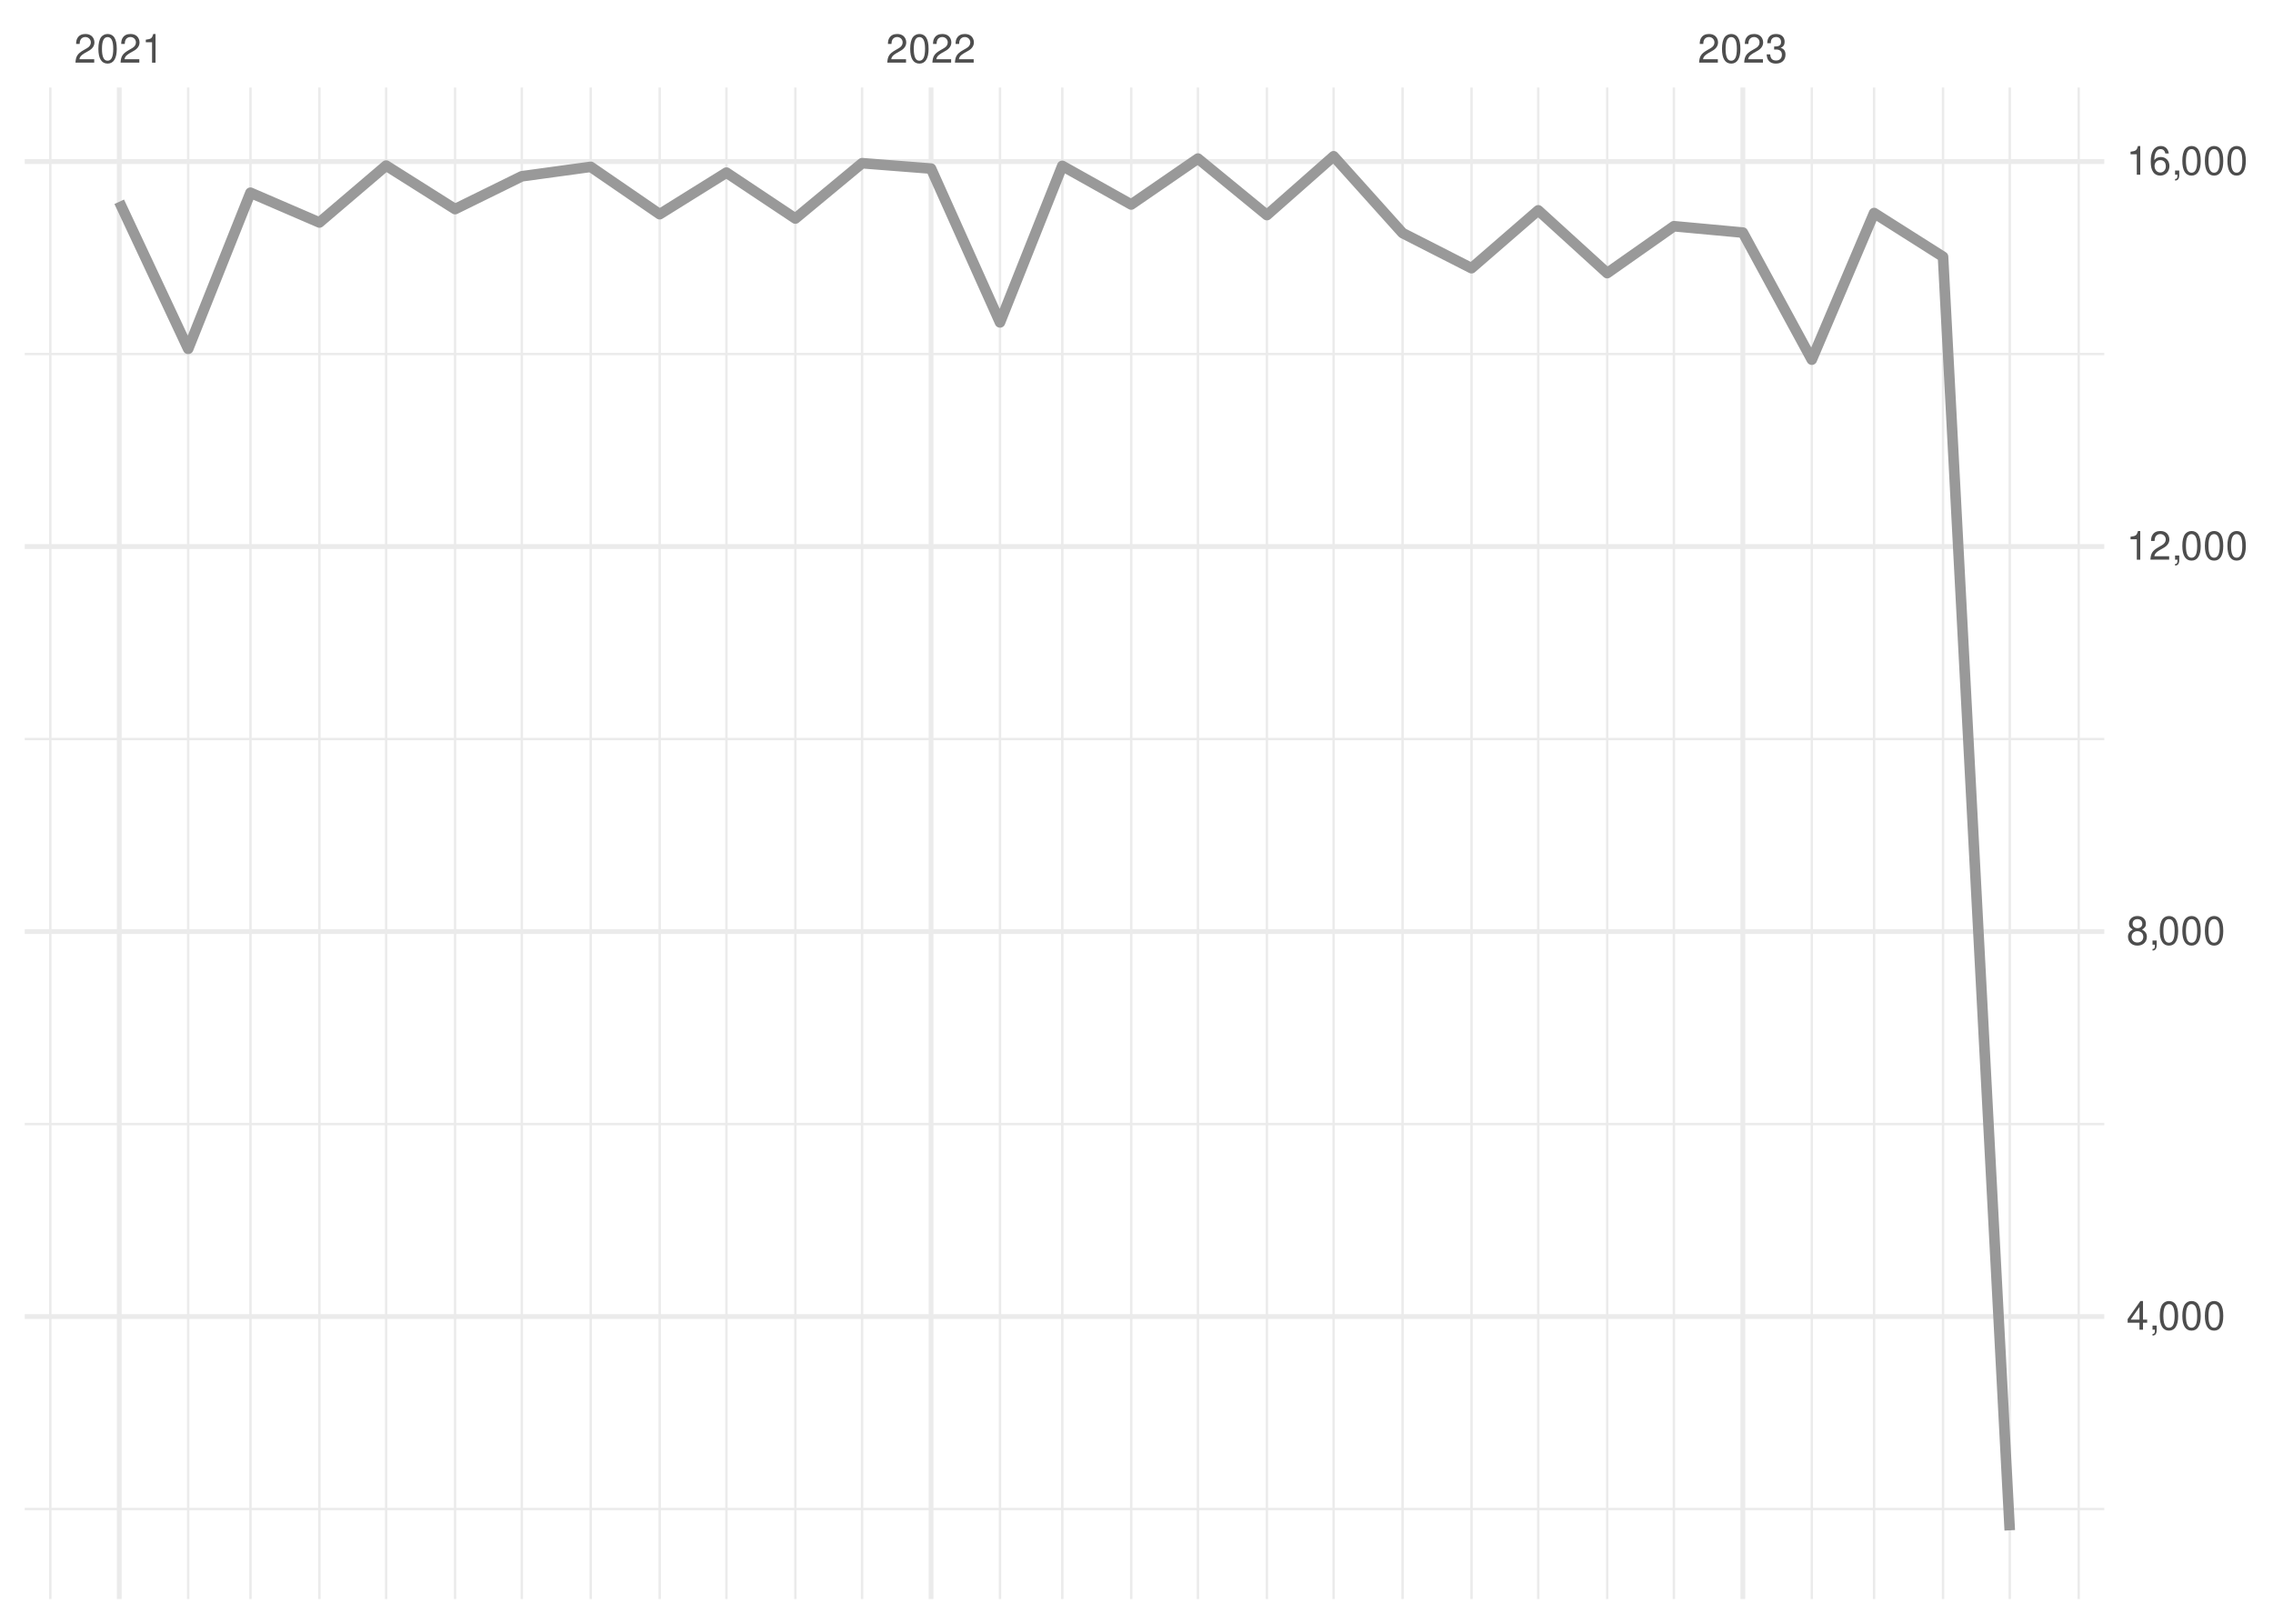
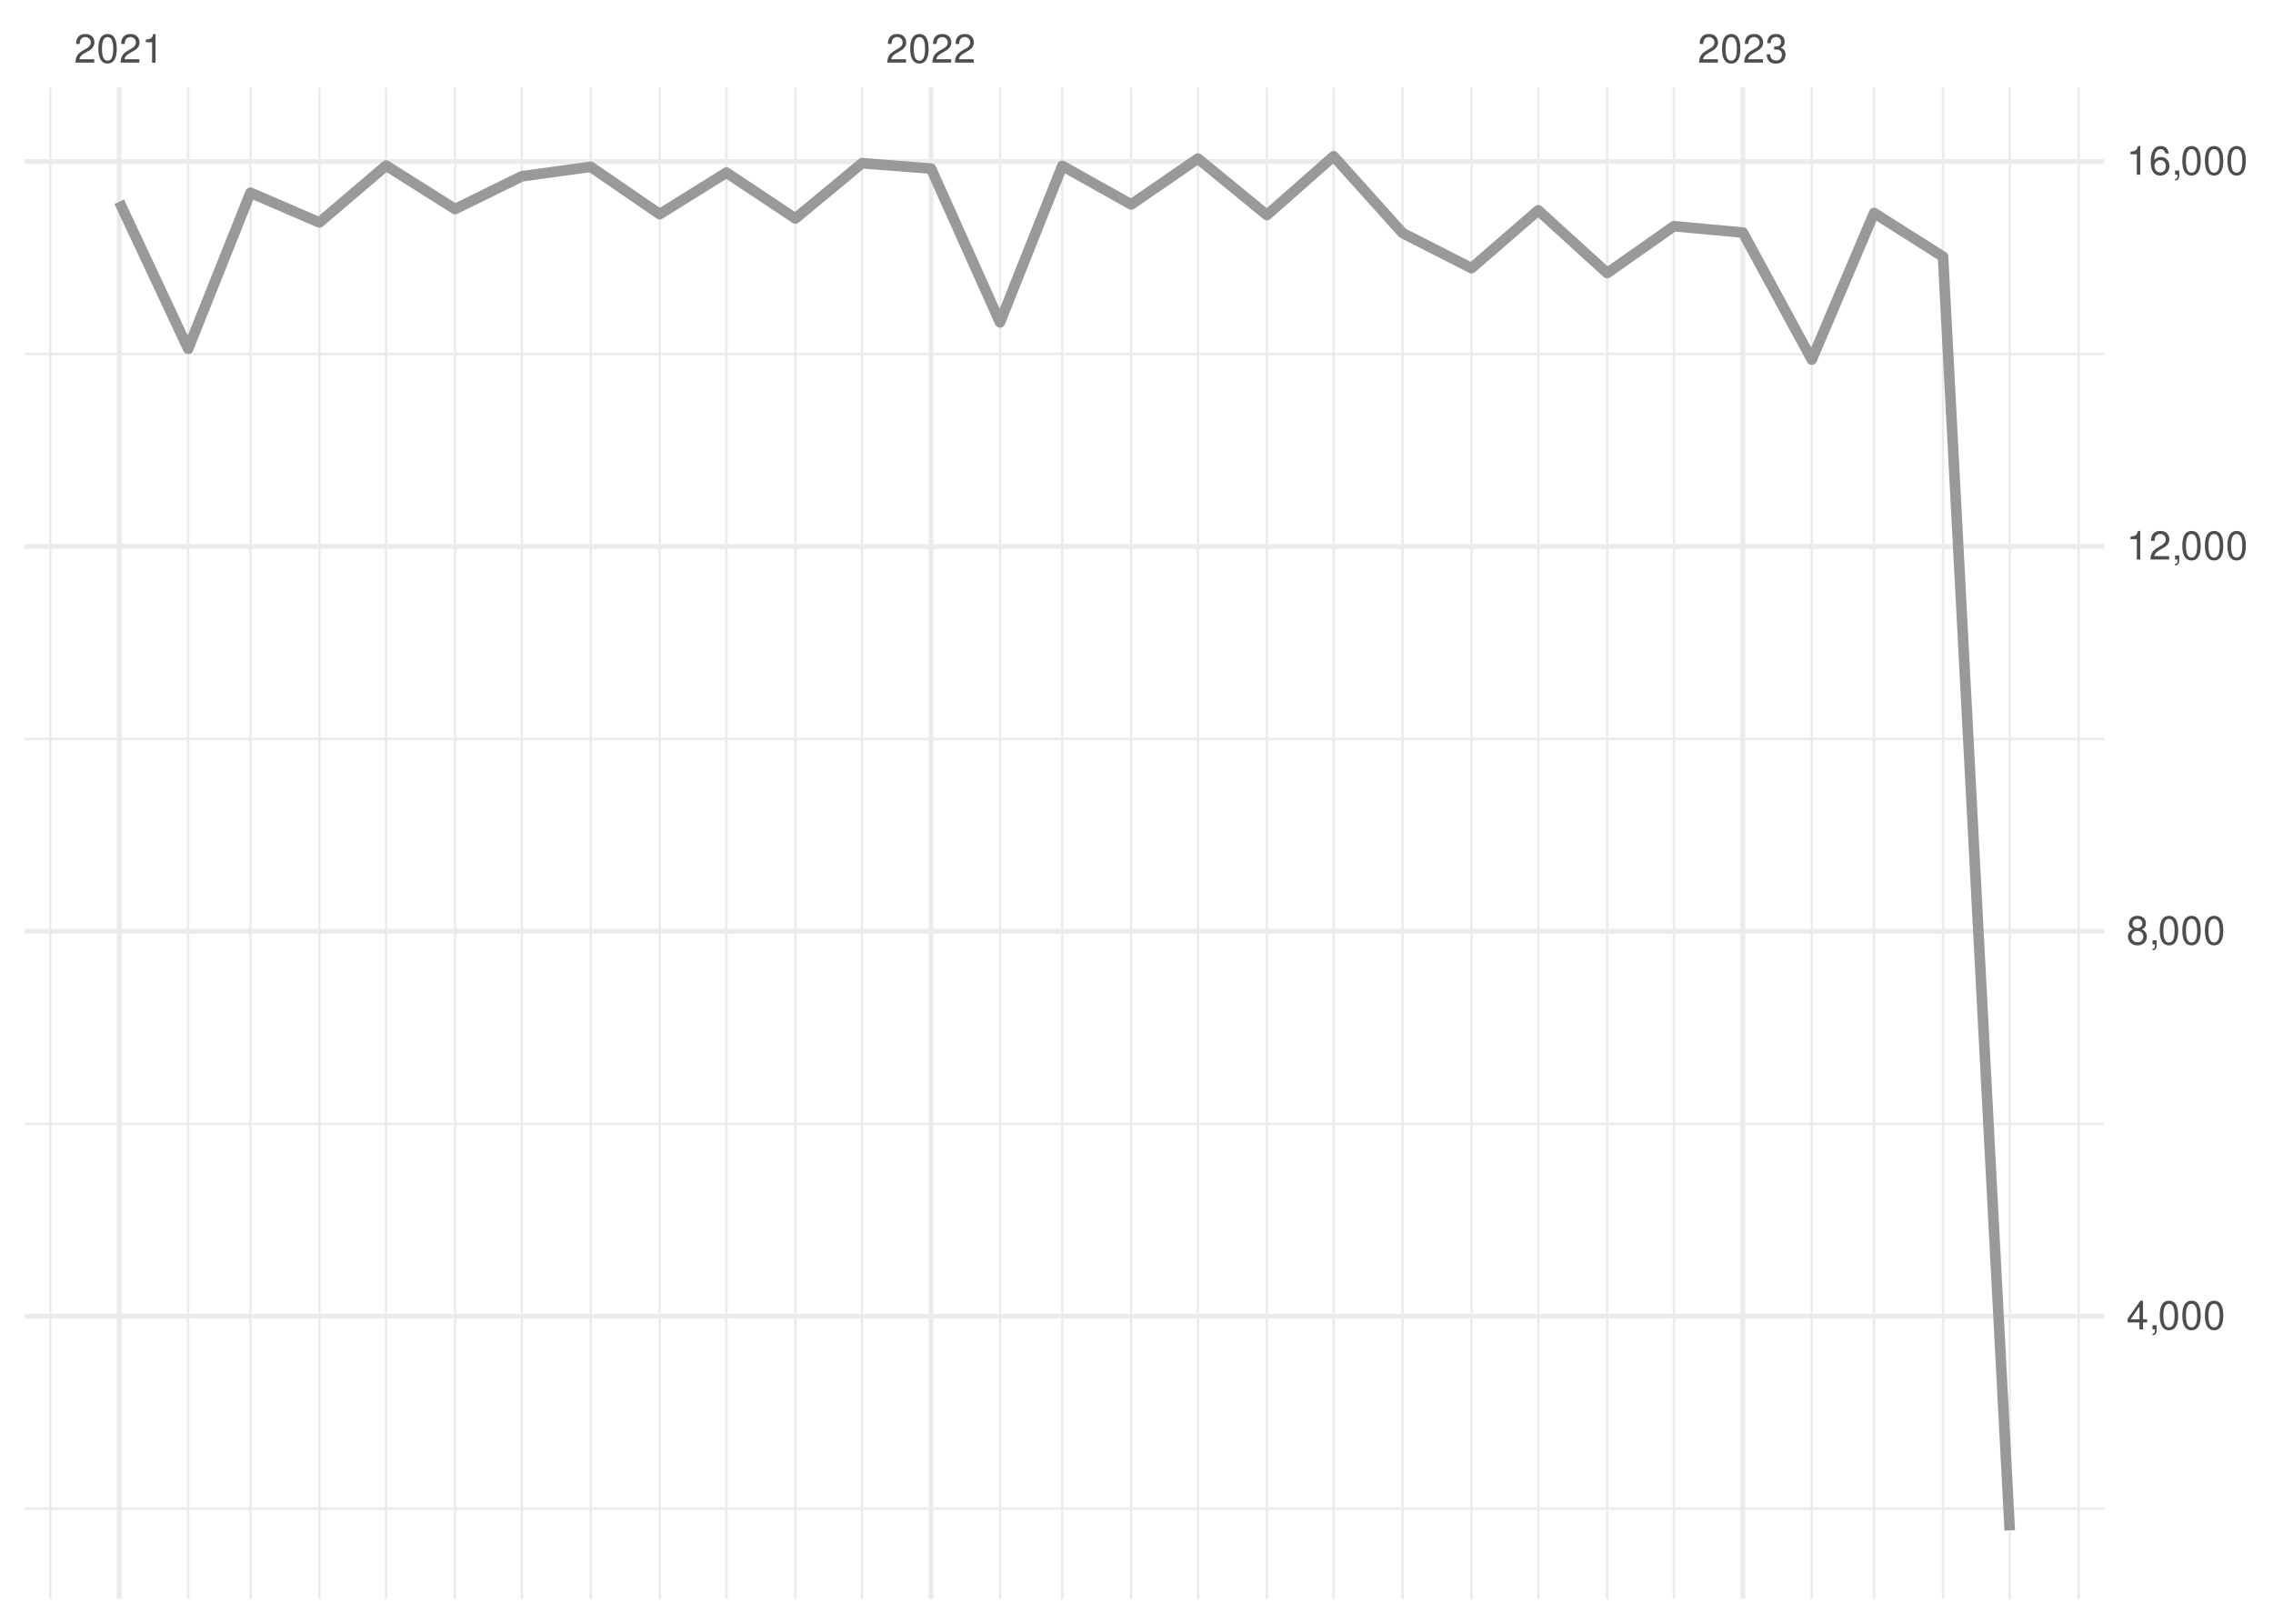
<svg xmlns="http://www.w3.org/2000/svg" xmlns:xlink="http://www.w3.org/1999/xlink" width="504pt" height="360pt" viewBox="0 0 504 360" version="1.1">
  <defs>
    <g>
      <symbol overflow="visible" id="glyph0-0">
        <path style="stroke:none;" d="" />
      </symbol>
      <symbol overflow="visible" id="glyph0-1">
        <path style="stroke:none;" d="M 4.453 -0.766 L 1.172 -0.766 C 1.25 -1.297 1.531 -1.625 2.297 -2.094 L 3.172 -2.594 C 4.047 -3.062 4.5 -3.719 4.5 -4.5 C 4.5 -5.031 4.281 -5.531 3.922 -5.875 C 3.547 -6.203 3.094 -6.359 2.5 -6.359 C 1.703 -6.359 1.125 -6.078 0.781 -5.531 C 0.547 -5.203 0.453 -4.797 0.438 -4.156 L 1.219 -4.156 C 1.234 -4.594 1.297 -4.844 1.406 -5.062 C 1.594 -5.438 2 -5.688 2.469 -5.688 C 3.172 -5.688 3.703 -5.172 3.703 -4.484 C 3.703 -3.969 3.406 -3.531 2.859 -3.219 L 2.047 -2.75 C 0.75 -2 0.375 -1.406 0.297 -0.016 L 4.453 -0.016 Z M 4.453 -0.766 " />
      </symbol>
      <symbol overflow="visible" id="glyph0-2">
        <path style="stroke:none;" d="M 2.422 -6.359 C 1.844 -6.359 1.312 -6.094 0.984 -5.672 C 0.578 -5.109 0.375 -4.25 0.375 -3.078 C 0.375 -0.938 1.078 0.203 2.422 0.203 C 3.734 0.203 4.453 -0.938 4.453 -3.031 C 4.453 -4.25 4.266 -5.078 3.859 -5.672 C 3.531 -6.109 3.016 -6.359 2.422 -6.359 Z M 2.422 -5.672 C 3.25 -5.672 3.672 -4.828 3.672 -3.094 C 3.672 -1.281 3.266 -0.438 2.406 -0.438 C 1.578 -0.438 1.172 -1.312 1.172 -3.062 C 1.172 -4.828 1.578 -5.672 2.422 -5.672 Z M 2.422 -5.672 " />
      </symbol>
      <symbol overflow="visible" id="glyph0-3">
        <path style="stroke:none;" d="M 2.281 -4.531 L 2.281 0 L 3.047 0 L 3.047 -6.359 L 2.547 -6.359 C 2.266 -5.391 2.094 -5.25 0.891 -5.094 L 0.891 -4.531 Z M 2.281 -4.531 " />
      </symbol>
      <symbol overflow="visible" id="glyph0-4">
        <path style="stroke:none;" d="M 1.938 -2.922 L 2.359 -2.922 C 3.203 -2.922 3.656 -2.531 3.656 -1.766 C 3.656 -0.969 3.172 -0.484 2.375 -0.484 C 1.516 -0.484 1.109 -0.922 1.062 -1.844 L 0.281 -1.844 C 0.312 -1.344 0.406 -1 0.547 -0.719 C 0.875 -0.109 1.484 0.203 2.344 0.203 C 3.625 0.203 4.453 -0.578 4.453 -1.781 C 4.453 -2.594 4.141 -3.031 3.391 -3.297 C 3.969 -3.531 4.266 -3.969 4.266 -4.609 C 4.266 -5.703 3.547 -6.359 2.359 -6.359 C 1.109 -6.359 0.438 -5.656 0.406 -4.312 L 1.188 -4.312 C 1.203 -4.703 1.234 -4.922 1.328 -5.109 C 1.5 -5.469 1.891 -5.688 2.375 -5.688 C 3.062 -5.688 3.469 -5.266 3.469 -4.578 C 3.469 -4.141 3.312 -3.859 2.969 -3.719 C 2.766 -3.625 2.484 -3.594 1.938 -3.578 Z M 1.938 -2.922 " />
      </symbol>
      <symbol overflow="visible" id="glyph0-5">
        <path style="stroke:none;" d="M 2.875 -1.547 L 2.875 0 L 3.656 0 L 3.656 -1.547 L 4.578 -1.547 L 4.578 -2.234 L 3.656 -2.234 L 3.656 -6.359 L 3.078 -6.359 L 0.25 -2.359 L 0.25 -1.547 Z M 2.875 -2.234 L 0.922 -2.234 L 2.875 -5.047 Z M 2.875 -2.234 " />
      </symbol>
      <symbol overflow="visible" id="glyph0-6">
        <path style="stroke:none;" d="M 0.766 -0.922 L 0.766 0 L 1.297 0 L 1.297 0.156 C 1.297 0.766 1.172 0.938 0.766 0.953 L 0.766 1.297 C 1.344 1.312 1.688 0.891 1.688 0.141 L 1.688 -0.922 Z M 0.766 -0.922 " />
      </symbol>
      <symbol overflow="visible" id="glyph0-7">
        <path style="stroke:none;" d="M 3.438 -3.359 C 4.094 -3.75 4.297 -4.062 4.297 -4.656 C 4.297 -5.672 3.531 -6.359 2.422 -6.359 C 1.312 -6.359 0.547 -5.672 0.547 -4.672 C 0.547 -4.062 0.75 -3.75 1.391 -3.359 C 0.672 -2.984 0.328 -2.469 0.328 -1.766 C 0.328 -0.609 1.172 0.203 2.422 0.203 C 3.656 0.203 4.516 -0.609 4.516 -1.766 C 4.516 -2.469 4.156 -2.984 3.438 -3.359 Z M 2.422 -5.672 C 3.078 -5.672 3.5 -5.281 3.5 -4.641 C 3.5 -4.047 3.062 -3.656 2.422 -3.656 C 1.766 -3.656 1.344 -4.047 1.344 -4.656 C 1.344 -5.281 1.766 -5.672 2.422 -5.672 Z M 2.422 -3 C 3.188 -3 3.719 -2.484 3.719 -1.75 C 3.719 -0.984 3.203 -0.484 2.406 -0.484 C 1.641 -0.484 1.125 -1 1.125 -1.734 C 1.125 -2.5 1.641 -3 2.422 -3 Z M 2.422 -3 " />
      </symbol>
      <symbol overflow="visible" id="glyph0-8">
        <path style="stroke:none;" d="M 4.375 -4.703 C 4.234 -5.75 3.562 -6.359 2.609 -6.359 C 1.922 -6.359 1.312 -6.031 0.938 -5.453 C 0.547 -4.828 0.375 -4.062 0.375 -2.906 C 0.375 -1.828 0.531 -1.156 0.906 -0.594 C 1.234 -0.078 1.781 0.203 2.469 0.203 C 3.656 0.203 4.516 -0.688 4.516 -1.922 C 4.516 -3.094 3.719 -3.922 2.609 -3.922 C 1.984 -3.922 1.5 -3.688 1.172 -3.234 C 1.172 -4.797 1.672 -5.672 2.562 -5.672 C 3.109 -5.672 3.484 -5.328 3.609 -4.703 Z M 2.5 -3.234 C 3.25 -3.234 3.719 -2.703 3.719 -1.859 C 3.719 -1.062 3.188 -0.484 2.484 -0.484 C 1.766 -0.484 1.219 -1.094 1.219 -1.906 C 1.219 -2.688 1.734 -3.234 2.5 -3.234 Z M 2.5 -3.234 " />
      </symbol>
    </g>
    <clipPath id="clip1">
      <path d="M 5.48 334 L 466.59 334 L 466.59 335 L 5.48 335 Z M 5.48 334 " />
    </clipPath>
    <clipPath id="clip2">
      <path d="M 5.48 248 L 466.59 248 L 466.59 250 L 5.48 250 Z M 5.48 248 " />
    </clipPath>
    <clipPath id="clip3">
      <path d="M 5.48 163 L 466.59 163 L 466.59 165 L 5.48 165 Z M 5.48 163 " />
    </clipPath>
    <clipPath id="clip4">
      <path d="M 5.48 78 L 466.59 78 L 466.59 79 L 5.48 79 Z M 5.48 78 " />
    </clipPath>
    <clipPath id="clip5">
      <path d="M 10 19.41 L 12 19.41 L 12 354.52 L 10 354.52 Z M 10 19.41 " />
    </clipPath>
    <clipPath id="clip6">
      <path d="M 41 19.41 L 42 19.41 L 42 354.52 L 41 354.52 Z M 41 19.41 " />
    </clipPath>
    <clipPath id="clip7">
      <path d="M 55 19.41 L 56 19.41 L 56 354.52 L 55 354.52 Z M 55 19.41 " />
    </clipPath>
    <clipPath id="clip8">
      <path d="M 70 19.41 L 72 19.41 L 72 354.52 L 70 354.52 Z M 70 19.41 " />
    </clipPath>
    <clipPath id="clip9">
      <path d="M 85 19.41 L 86 19.41 L 86 354.52 L 85 354.52 Z M 85 19.41 " />
    </clipPath>
    <clipPath id="clip10">
      <path d="M 100 19.41 L 102 19.41 L 102 354.52 L 100 354.52 Z M 100 19.41 " />
    </clipPath>
    <clipPath id="clip11">
      <path d="M 115 19.41 L 116 19.41 L 116 354.52 L 115 354.52 Z M 115 19.41 " />
    </clipPath>
    <clipPath id="clip12">
      <path d="M 130 19.41 L 132 19.41 L 132 354.52 L 130 354.52 Z M 130 19.41 " />
    </clipPath>
    <clipPath id="clip13">
      <path d="M 146 19.41 L 147 19.41 L 147 354.52 L 146 354.52 Z M 146 19.41 " />
    </clipPath>
    <clipPath id="clip14">
      <path d="M 160 19.41 L 162 19.41 L 162 354.52 L 160 354.52 Z M 160 19.41 " />
    </clipPath>
    <clipPath id="clip15">
      <path d="M 176 19.41 L 177 19.41 L 177 354.52 L 176 354.52 Z M 176 19.41 " />
    </clipPath>
    <clipPath id="clip16">
      <path d="M 190 19.41 L 192 19.41 L 192 354.52 L 190 354.52 Z M 190 19.41 " />
    </clipPath>
    <clipPath id="clip17">
      <path d="M 221 19.41 L 222 19.41 L 222 354.52 L 221 354.52 Z M 221 19.41 " />
    </clipPath>
    <clipPath id="clip18">
      <path d="M 235 19.41 L 236 19.41 L 236 354.52 L 235 354.52 Z M 235 19.41 " />
    </clipPath>
    <clipPath id="clip19">
      <path d="M 250 19.41 L 252 19.41 L 252 354.52 L 250 354.52 Z M 250 19.41 " />
    </clipPath>
    <clipPath id="clip20">
      <path d="M 265 19.41 L 266 19.41 L 266 354.52 L 265 354.52 Z M 265 19.41 " />
    </clipPath>
    <clipPath id="clip21">
      <path d="M 280 19.41 L 282 19.41 L 282 354.52 L 280 354.52 Z M 280 19.41 " />
    </clipPath>
    <clipPath id="clip22">
      <path d="M 295 19.41 L 296 19.41 L 296 354.52 L 295 354.52 Z M 295 19.41 " />
    </clipPath>
    <clipPath id="clip23">
      <path d="M 310 19.41 L 312 19.41 L 312 354.52 L 310 354.52 Z M 310 19.41 " />
    </clipPath>
    <clipPath id="clip24">
      <path d="M 326 19.41 L 327 19.41 L 327 354.52 L 326 354.52 Z M 326 19.41 " />
    </clipPath>
    <clipPath id="clip25">
      <path d="M 340 19.41 L 342 19.41 L 342 354.52 L 340 354.52 Z M 340 19.41 " />
    </clipPath>
    <clipPath id="clip26">
      <path d="M 356 19.41 L 357 19.41 L 357 354.52 L 356 354.52 Z M 356 19.41 " />
    </clipPath>
    <clipPath id="clip27">
      <path d="M 370 19.41 L 372 19.41 L 372 354.52 L 370 354.52 Z M 370 19.41 " />
    </clipPath>
    <clipPath id="clip28">
      <path d="M 401 19.41 L 403 19.41 L 403 354.52 L 401 354.52 Z M 401 19.41 " />
    </clipPath>
    <clipPath id="clip29">
      <path d="M 415 19.41 L 416 19.41 L 416 354.52 L 415 354.52 Z M 415 19.41 " />
    </clipPath>
    <clipPath id="clip30">
      <path d="M 430 19.41 L 432 19.41 L 432 354.52 L 430 354.52 Z M 430 19.41 " />
    </clipPath>
    <clipPath id="clip31">
      <path d="M 445 19.41 L 446 19.41 L 446 354.52 L 445 354.52 Z M 445 19.41 " />
    </clipPath>
    <clipPath id="clip32">
      <path d="M 460 19.41 L 462 19.41 L 462 354.52 L 460 354.52 Z M 460 19.41 " />
    </clipPath>
    <clipPath id="clip33">
      <path d="M 5.48 291 L 466.59 291 L 466.59 293 L 5.48 293 Z M 5.48 291 " />
    </clipPath>
    <clipPath id="clip34">
-       <path d="M 5.48 206 L 466.59 206 L 466.59 208 L 5.48 208 Z M 5.48 206 " />
+       <path d="M 5.48 205 L 466.59 205 L 466.59 208 L 5.48 208 Z M 5.48 205 " />
    </clipPath>
    <clipPath id="clip35">
      <path d="M 5.48 120 L 466.59 120 L 466.59 122 L 5.48 122 Z M 5.48 120 " />
    </clipPath>
    <clipPath id="clip36">
      <path d="M 5.48 35 L 466.59 35 L 466.59 37 L 5.48 37 Z M 5.48 35 " />
    </clipPath>
    <clipPath id="clip37">
      <path d="M 25 19.41 L 27 19.41 L 27 354.52 L 25 354.52 Z M 25 19.41 " />
    </clipPath>
    <clipPath id="clip38">
      <path d="M 205 19.41 L 207 19.41 L 207 354.52 L 205 354.52 Z M 205 19.41 " />
    </clipPath>
    <clipPath id="clip39">
      <path d="M 385 19.41 L 387 19.41 L 387 354.52 L 385 354.52 Z M 385 19.41 " />
    </clipPath>
  </defs>
  <g id="surface26">
    <rect x="0" y="0" width="504" height="360" style="fill:rgb(100%,100%,100%);fill-opacity:1;stroke:none;" />
    <g clip-path="url(#clip1)" clip-rule="nonzero">
-       <path style="fill:none;stroke-width:0.533;stroke-linecap:butt;stroke-linejoin:round;stroke:rgb(92.157%,92.157%,92.157%);stroke-opacity:1;stroke-miterlimit:10;" d="M 5.48 334.57 L 466.59 334.57 " />
+       <path style="fill:none;stroke-width:0.533;stroke-linecap:butt;stroke-linejoin:round;stroke:rgb(92.157%,92.157%,92.157%);stroke-opacity:1;stroke-miterlimit:10;" d="M 5.48 334.488 L 466.59 334.488 " />
    </g>
    <g clip-path="url(#clip2)" clip-rule="nonzero">
-       <path style="fill:none;stroke-width:0.533;stroke-linecap:butt;stroke-linejoin:round;stroke:rgb(92.157%,92.157%,92.157%);stroke-opacity:1;stroke-miterlimit:10;" d="M 5.48 249.215 L 466.59 249.215 " />
+       <path style="fill:none;stroke-width:0.533;stroke-linecap:butt;stroke-linejoin:round;stroke:rgb(92.157%,92.157%,92.157%);stroke-opacity:1;stroke-miterlimit:10;" d="M 5.48 249.152 L 466.59 249.152 " />
    </g>
    <g clip-path="url(#clip3)" clip-rule="nonzero">
-       <path style="fill:none;stroke-width:0.533;stroke-linecap:butt;stroke-linejoin:round;stroke:rgb(92.157%,92.157%,92.157%);stroke-opacity:1;stroke-miterlimit:10;" d="M 5.48 163.855 L 466.59 163.855 " />
+       <path style="fill:none;stroke-width:0.533;stroke-linecap:butt;stroke-linejoin:round;stroke:rgb(92.157%,92.157%,92.157%);stroke-opacity:1;stroke-miterlimit:10;" d="M 5.48 163.82 L 466.59 163.82 " />
    </g>
    <g clip-path="url(#clip4)" clip-rule="nonzero">
-       <path style="fill:none;stroke-width:0.533;stroke-linecap:butt;stroke-linejoin:round;stroke:rgb(92.157%,92.157%,92.157%);stroke-opacity:1;stroke-miterlimit:10;" d="M 5.48 78.496 L 466.59 78.496 " />
+       <path style="fill:none;stroke-width:0.533;stroke-linecap:butt;stroke-linejoin:round;stroke:rgb(92.157%,92.157%,92.157%);stroke-opacity:1;stroke-miterlimit:10;" d="M 5.48 78.484 L 466.59 78.484 " />
    </g>
    <g clip-path="url(#clip5)" clip-rule="nonzero">
      <path style="fill:none;stroke-width:0.533;stroke-linecap:butt;stroke-linejoin:round;stroke:rgb(92.157%,92.157%,92.157%);stroke-opacity:1;stroke-miterlimit:10;" d="M 11.152 354.52 L 11.152 19.41 " />
    </g>
    <g clip-path="url(#clip6)" clip-rule="nonzero">
      <path style="fill:none;stroke-width:0.533;stroke-linecap:butt;stroke-linejoin:round;stroke:rgb(92.157%,92.157%,92.157%);stroke-opacity:1;stroke-miterlimit:10;" d="M 41.727 354.52 L 41.727 19.41 " />
    </g>
    <g clip-path="url(#clip7)" clip-rule="nonzero">
      <path style="fill:none;stroke-width:0.533;stroke-linecap:butt;stroke-linejoin:round;stroke:rgb(92.157%,92.157%,92.157%);stroke-opacity:1;stroke-miterlimit:10;" d="M 55.535 354.52 L 55.535 19.41 " />
    </g>
    <g clip-path="url(#clip8)" clip-rule="nonzero">
      <path style="fill:none;stroke-width:0.533;stroke-linecap:butt;stroke-linejoin:round;stroke:rgb(92.157%,92.157%,92.157%);stroke-opacity:1;stroke-miterlimit:10;" d="M 70.824 354.52 L 70.824 19.41 " />
    </g>
    <g clip-path="url(#clip9)" clip-rule="nonzero">
      <path style="fill:none;stroke-width:0.533;stroke-linecap:butt;stroke-linejoin:round;stroke:rgb(92.157%,92.157%,92.157%);stroke-opacity:1;stroke-miterlimit:10;" d="M 85.617 354.52 L 85.617 19.41 " />
    </g>
    <g clip-path="url(#clip10)" clip-rule="nonzero">
      <path style="fill:none;stroke-width:0.533;stroke-linecap:butt;stroke-linejoin:round;stroke:rgb(92.157%,92.157%,92.157%);stroke-opacity:1;stroke-miterlimit:10;" d="M 100.906 354.52 L 100.906 19.41 " />
    </g>
    <g clip-path="url(#clip11)" clip-rule="nonzero">
      <path style="fill:none;stroke-width:0.533;stroke-linecap:butt;stroke-linejoin:round;stroke:rgb(92.157%,92.157%,92.157%);stroke-opacity:1;stroke-miterlimit:10;" d="M 115.703 354.52 L 115.703 19.41 " />
    </g>
    <g clip-path="url(#clip12)" clip-rule="nonzero">
      <path style="fill:none;stroke-width:0.533;stroke-linecap:butt;stroke-linejoin:round;stroke:rgb(92.157%,92.157%,92.157%);stroke-opacity:1;stroke-miterlimit:10;" d="M 130.988 354.52 L 130.988 19.41 " />
    </g>
    <g clip-path="url(#clip13)" clip-rule="nonzero">
      <path style="fill:none;stroke-width:0.533;stroke-linecap:butt;stroke-linejoin:round;stroke:rgb(92.157%,92.157%,92.157%);stroke-opacity:1;stroke-miterlimit:10;" d="M 146.277 354.52 L 146.277 19.41 " />
    </g>
    <g clip-path="url(#clip14)" clip-rule="nonzero">
      <path style="fill:none;stroke-width:0.533;stroke-linecap:butt;stroke-linejoin:round;stroke:rgb(92.157%,92.157%,92.157%);stroke-opacity:1;stroke-miterlimit:10;" d="M 161.074 354.52 L 161.074 19.41 " />
    </g>
    <g clip-path="url(#clip15)" clip-rule="nonzero">
      <path style="fill:none;stroke-width:0.533;stroke-linecap:butt;stroke-linejoin:round;stroke:rgb(92.157%,92.157%,92.157%);stroke-opacity:1;stroke-miterlimit:10;" d="M 176.359 354.52 L 176.359 19.41 " />
    </g>
    <g clip-path="url(#clip16)" clip-rule="nonzero">
      <path style="fill:none;stroke-width:0.533;stroke-linecap:butt;stroke-linejoin:round;stroke:rgb(92.157%,92.157%,92.157%);stroke-opacity:1;stroke-miterlimit:10;" d="M 191.156 354.52 L 191.156 19.41 " />
    </g>
    <g clip-path="url(#clip17)" clip-rule="nonzero">
      <path style="fill:none;stroke-width:0.533;stroke-linecap:butt;stroke-linejoin:round;stroke:rgb(92.157%,92.157%,92.157%);stroke-opacity:1;stroke-miterlimit:10;" d="M 221.734 354.52 L 221.734 19.41 " />
    </g>
    <g clip-path="url(#clip18)" clip-rule="nonzero">
      <path style="fill:none;stroke-width:0.533;stroke-linecap:butt;stroke-linejoin:round;stroke:rgb(92.157%,92.157%,92.157%);stroke-opacity:1;stroke-miterlimit:10;" d="M 235.543 354.52 L 235.543 19.41 " />
    </g>
    <g clip-path="url(#clip19)" clip-rule="nonzero">
      <path style="fill:none;stroke-width:0.533;stroke-linecap:butt;stroke-linejoin:round;stroke:rgb(92.157%,92.157%,92.157%);stroke-opacity:1;stroke-miterlimit:10;" d="M 250.828 354.52 L 250.828 19.41 " />
    </g>
    <g clip-path="url(#clip20)" clip-rule="nonzero">
      <path style="fill:none;stroke-width:0.533;stroke-linecap:butt;stroke-linejoin:round;stroke:rgb(92.157%,92.157%,92.157%);stroke-opacity:1;stroke-miterlimit:10;" d="M 265.625 354.52 L 265.625 19.41 " />
    </g>
    <g clip-path="url(#clip21)" clip-rule="nonzero">
      <path style="fill:none;stroke-width:0.533;stroke-linecap:butt;stroke-linejoin:round;stroke:rgb(92.157%,92.157%,92.157%);stroke-opacity:1;stroke-miterlimit:10;" d="M 280.914 354.52 L 280.914 19.41 " />
    </g>
    <g clip-path="url(#clip22)" clip-rule="nonzero">
      <path style="fill:none;stroke-width:0.533;stroke-linecap:butt;stroke-linejoin:round;stroke:rgb(92.157%,92.157%,92.157%);stroke-opacity:1;stroke-miterlimit:10;" d="M 295.707 354.52 L 295.707 19.41 " />
    </g>
    <g clip-path="url(#clip23)" clip-rule="nonzero">
      <path style="fill:none;stroke-width:0.533;stroke-linecap:butt;stroke-linejoin:round;stroke:rgb(92.157%,92.157%,92.157%);stroke-opacity:1;stroke-miterlimit:10;" d="M 310.996 354.52 L 310.996 19.41 " />
    </g>
    <g clip-path="url(#clip24)" clip-rule="nonzero">
      <path style="fill:none;stroke-width:0.533;stroke-linecap:butt;stroke-linejoin:round;stroke:rgb(92.157%,92.157%,92.157%);stroke-opacity:1;stroke-miterlimit:10;" d="M 326.285 354.52 L 326.285 19.41 " />
    </g>
    <g clip-path="url(#clip25)" clip-rule="nonzero">
      <path style="fill:none;stroke-width:0.533;stroke-linecap:butt;stroke-linejoin:round;stroke:rgb(92.157%,92.157%,92.157%);stroke-opacity:1;stroke-miterlimit:10;" d="M 341.078 354.52 L 341.078 19.41 " />
    </g>
    <g clip-path="url(#clip26)" clip-rule="nonzero">
      <path style="fill:none;stroke-width:0.533;stroke-linecap:butt;stroke-linejoin:round;stroke:rgb(92.157%,92.157%,92.157%);stroke-opacity:1;stroke-miterlimit:10;" d="M 356.367 354.52 L 356.367 19.41 " />
    </g>
    <g clip-path="url(#clip27)" clip-rule="nonzero">
      <path style="fill:none;stroke-width:0.533;stroke-linecap:butt;stroke-linejoin:round;stroke:rgb(92.157%,92.157%,92.157%);stroke-opacity:1;stroke-miterlimit:10;" d="M 371.16 354.52 L 371.16 19.41 " />
    </g>
    <g clip-path="url(#clip28)" clip-rule="nonzero">
      <path style="fill:none;stroke-width:0.533;stroke-linecap:butt;stroke-linejoin:round;stroke:rgb(92.157%,92.157%,92.157%);stroke-opacity:1;stroke-miterlimit:10;" d="M 401.738 354.52 L 401.738 19.41 " />
    </g>
    <g clip-path="url(#clip29)" clip-rule="nonzero">
      <path style="fill:none;stroke-width:0.533;stroke-linecap:butt;stroke-linejoin:round;stroke:rgb(92.157%,92.157%,92.157%);stroke-opacity:1;stroke-miterlimit:10;" d="M 415.547 354.52 L 415.547 19.41 " />
    </g>
    <g clip-path="url(#clip30)" clip-rule="nonzero">
      <path style="fill:none;stroke-width:0.533;stroke-linecap:butt;stroke-linejoin:round;stroke:rgb(92.157%,92.157%,92.157%);stroke-opacity:1;stroke-miterlimit:10;" d="M 430.836 354.52 L 430.836 19.41 " />
    </g>
    <g clip-path="url(#clip31)" clip-rule="nonzero">
      <path style="fill:none;stroke-width:0.533;stroke-linecap:butt;stroke-linejoin:round;stroke:rgb(92.157%,92.157%,92.157%);stroke-opacity:1;stroke-miterlimit:10;" d="M 445.629 354.52 L 445.629 19.41 " />
    </g>
    <g clip-path="url(#clip32)" clip-rule="nonzero">
      <path style="fill:none;stroke-width:0.533;stroke-linecap:butt;stroke-linejoin:round;stroke:rgb(92.157%,92.157%,92.157%);stroke-opacity:1;stroke-miterlimit:10;" d="M 460.918 354.52 L 460.918 19.41 " />
    </g>
    <g clip-path="url(#clip33)" clip-rule="nonzero">
-       <path style="fill:none;stroke-width:1.067;stroke-linecap:butt;stroke-linejoin:round;stroke:rgb(92.157%,92.157%,92.157%);stroke-opacity:1;stroke-miterlimit:10;" d="M 5.48 291.895 L 466.59 291.895 " />
+       <path style="fill:none;stroke-width:1.067;stroke-linecap:butt;stroke-linejoin:round;stroke:rgb(92.157%,92.157%,92.157%);stroke-opacity:1;stroke-miterlimit:10;" d="M 5.48 291.82 L 466.59 291.82 " />
    </g>
    <g clip-path="url(#clip34)" clip-rule="nonzero">
-       <path style="fill:none;stroke-width:1.067;stroke-linecap:butt;stroke-linejoin:round;stroke:rgb(92.157%,92.157%,92.157%);stroke-opacity:1;stroke-miterlimit:10;" d="M 5.48 206.535 L 466.59 206.535 " />
+       <path style="fill:none;stroke-width:1.067;stroke-linecap:butt;stroke-linejoin:round;stroke:rgb(92.157%,92.157%,92.157%);stroke-opacity:1;stroke-miterlimit:10;" d="M 5.48 206.484 L 466.59 206.484 " />
    </g>
    <g clip-path="url(#clip35)" clip-rule="nonzero">
-       <path style="fill:none;stroke-width:1.067;stroke-linecap:butt;stroke-linejoin:round;stroke:rgb(92.157%,92.157%,92.157%);stroke-opacity:1;stroke-miterlimit:10;" d="M 5.48 121.176 L 466.59 121.176 " />
+       <path style="fill:none;stroke-width:1.067;stroke-linecap:butt;stroke-linejoin:round;stroke:rgb(92.157%,92.157%,92.157%);stroke-opacity:1;stroke-miterlimit:10;" d="M 5.48 121.152 L 466.59 121.152 " />
    </g>
    <g clip-path="url(#clip36)" clip-rule="nonzero">
      <path style="fill:none;stroke-width:1.067;stroke-linecap:butt;stroke-linejoin:round;stroke:rgb(92.157%,92.157%,92.157%);stroke-opacity:1;stroke-miterlimit:10;" d="M 5.48 35.816 L 466.59 35.816 " />
    </g>
    <g clip-path="url(#clip37)" clip-rule="nonzero">
      <path style="fill:none;stroke-width:1.067;stroke-linecap:butt;stroke-linejoin:round;stroke:rgb(92.157%,92.157%,92.157%);stroke-opacity:1;stroke-miterlimit:10;" d="M 26.438 354.52 L 26.438 19.41 " />
    </g>
    <g clip-path="url(#clip38)" clip-rule="nonzero">
      <path style="fill:none;stroke-width:1.067;stroke-linecap:butt;stroke-linejoin:round;stroke:rgb(92.157%,92.157%,92.157%);stroke-opacity:1;stroke-miterlimit:10;" d="M 206.445 354.52 L 206.445 19.41 " />
    </g>
    <g clip-path="url(#clip39)" clip-rule="nonzero">
      <path style="fill:none;stroke-width:1.067;stroke-linecap:butt;stroke-linejoin:round;stroke:rgb(92.157%,92.157%,92.157%);stroke-opacity:1;stroke-miterlimit:10;" d="M 386.449 354.52 L 386.449 19.41 " />
    </g>
-     <path style="fill:none;stroke-width:2.347;stroke-linecap:butt;stroke-linejoin:round;stroke:rgb(60%,60%,60%);stroke-opacity:1;stroke-miterlimit:10;" d="M 26.438 44.738 L 41.727 77.344 L 55.535 42.73 L 70.824 49.324 L 85.617 36.715 L 100.906 46.359 L 115.703 39.082 L 130.988 36.992 L 146.277 47.488 L 161.074 38.27 L 176.359 48.449 L 191.156 36.18 L 206.445 37.375 L 221.734 71.477 L 235.543 36.777 L 250.828 45.336 L 265.625 35.156 L 280.914 47.684 L 295.707 34.645 L 310.996 51.672 L 326.285 59.461 L 341.078 46.637 L 356.367 60.551 L 371.16 50.156 L 386.449 51.566 L 401.738 79.734 L 415.547 47.234 L 430.836 56.922 L 445.629 339.289 " />
+     <path style="fill:none;stroke-width:2.347;stroke-linecap:butt;stroke-linejoin:round;stroke:rgb(60%,60%,60%);stroke-opacity:1;stroke-miterlimit:10;" d="M 26.438 44.734 L 41.727 77.332 L 55.535 42.73 L 70.824 49.32 L 85.617 36.711 L 100.906 46.355 L 115.703 39.082 L 130.988 36.988 L 146.277 47.484 L 161.074 38.27 L 176.359 48.445 L 191.156 36.18 L 206.445 37.375 L 221.734 71.465 L 235.543 36.777 L 250.828 45.332 L 265.625 35.156 L 280.914 47.68 L 295.707 34.645 L 310.996 51.668 L 326.285 59.453 L 341.078 46.633 L 356.367 60.543 L 371.16 50.152 L 386.449 51.562 L 401.738 79.723 L 415.547 47.23 L 430.836 56.914 L 445.629 339.289 " />
    <g style="fill:rgb(30.196%,30.196%,30.196%);fill-opacity:1;">
      <use xlink:href="#glyph0-1" x="16.438" y="13.896" />
      <use xlink:href="#glyph0-2" x="21.438" y="13.896" />
      <use xlink:href="#glyph0-1" x="26.438" y="13.896" />
      <use xlink:href="#glyph0-3" x="31.438" y="13.896" />
    </g>
    <g style="fill:rgb(30.196%,30.196%,30.196%);fill-opacity:1;">
      <use xlink:href="#glyph0-1" x="196.445" y="13.896" />
      <use xlink:href="#glyph0-2" x="201.445" y="13.896" />
      <use xlink:href="#glyph0-1" x="206.445" y="13.896" />
      <use xlink:href="#glyph0-1" x="211.445" y="13.896" />
    </g>
    <g style="fill:rgb(30.196%,30.196%,30.196%);fill-opacity:1;">
      <use xlink:href="#glyph0-1" x="376.449" y="13.896" />
      <use xlink:href="#glyph0-2" x="381.449" y="13.896" />
      <use xlink:href="#glyph0-1" x="386.449" y="13.896" />
      <use xlink:href="#glyph0-4" x="391.449" y="13.896" />
    </g>
    <g style="fill:rgb(30.196%,30.196%,30.196%);fill-opacity:1;">
-       <use xlink:href="#glyph0-5" x="471.52" y="294.81" />
-       <use xlink:href="#glyph0-6" x="476.52" y="294.81" />
-       <use xlink:href="#glyph0-2" x="478.52" y="294.81" />
-       <use xlink:href="#glyph0-2" x="483.52" y="294.81" />
-       <use xlink:href="#glyph0-2" x="488.52" y="294.81" />
-     </g>
-     <g style="fill:rgb(30.196%,30.196%,30.196%);fill-opacity:1;">
-       <use xlink:href="#glyph0-7" x="471.52" y="209.45" />
-       <use xlink:href="#glyph0-6" x="476.52" y="209.45" />
-       <use xlink:href="#glyph0-2" x="478.52" y="209.45" />
-       <use xlink:href="#glyph0-2" x="483.52" y="209.45" />
-       <use xlink:href="#glyph0-2" x="488.52" y="209.45" />
-     </g>
-     <g style="fill:rgb(30.196%,30.196%,30.196%);fill-opacity:1;">
-       <use xlink:href="#glyph0-3" x="471.52" y="124.091" />
-       <use xlink:href="#glyph0-1" x="476.52" y="124.091" />
-       <use xlink:href="#glyph0-6" x="481.52" y="124.091" />
-       <use xlink:href="#glyph0-2" x="483.52" y="124.091" />
-       <use xlink:href="#glyph0-2" x="488.52" y="124.091" />
-       <use xlink:href="#glyph0-2" x="493.52" y="124.091" />
+       <use xlink:href="#glyph0-5" x="471.52" y="294.735" />
+       <use xlink:href="#glyph0-6" x="476.52" y="294.735" />
+       <use xlink:href="#glyph0-2" x="478.52" y="294.735" />
+       <use xlink:href="#glyph0-2" x="483.52" y="294.735" />
+       <use xlink:href="#glyph0-2" x="488.52" y="294.735" />
+     </g>
+     <g style="fill:rgb(30.196%,30.196%,30.196%);fill-opacity:1;">
+       <use xlink:href="#glyph0-7" x="471.52" y="209.399" />
+       <use xlink:href="#glyph0-6" x="476.52" y="209.399" />
+       <use xlink:href="#glyph0-2" x="478.52" y="209.399" />
+       <use xlink:href="#glyph0-2" x="483.52" y="209.399" />
+       <use xlink:href="#glyph0-2" x="488.52" y="209.399" />
+     </g>
+     <g style="fill:rgb(30.196%,30.196%,30.196%);fill-opacity:1;">
+       <use xlink:href="#glyph0-3" x="471.52" y="124.067" />
+       <use xlink:href="#glyph0-1" x="476.52" y="124.067" />
+       <use xlink:href="#glyph0-6" x="481.52" y="124.067" />
+       <use xlink:href="#glyph0-2" x="483.52" y="124.067" />
+       <use xlink:href="#glyph0-2" x="488.52" y="124.067" />
+       <use xlink:href="#glyph0-2" x="493.52" y="124.067" />
    </g>
    <g style="fill:rgb(30.196%,30.196%,30.196%);fill-opacity:1;">
      <use xlink:href="#glyph0-3" x="471.52" y="38.731" />
      <use xlink:href="#glyph0-8" x="476.52" y="38.731" />
      <use xlink:href="#glyph0-6" x="481.52" y="38.731" />
      <use xlink:href="#glyph0-2" x="483.52" y="38.731" />
      <use xlink:href="#glyph0-2" x="488.52" y="38.731" />
      <use xlink:href="#glyph0-2" x="493.52" y="38.731" />
    </g>
  </g>
</svg>
